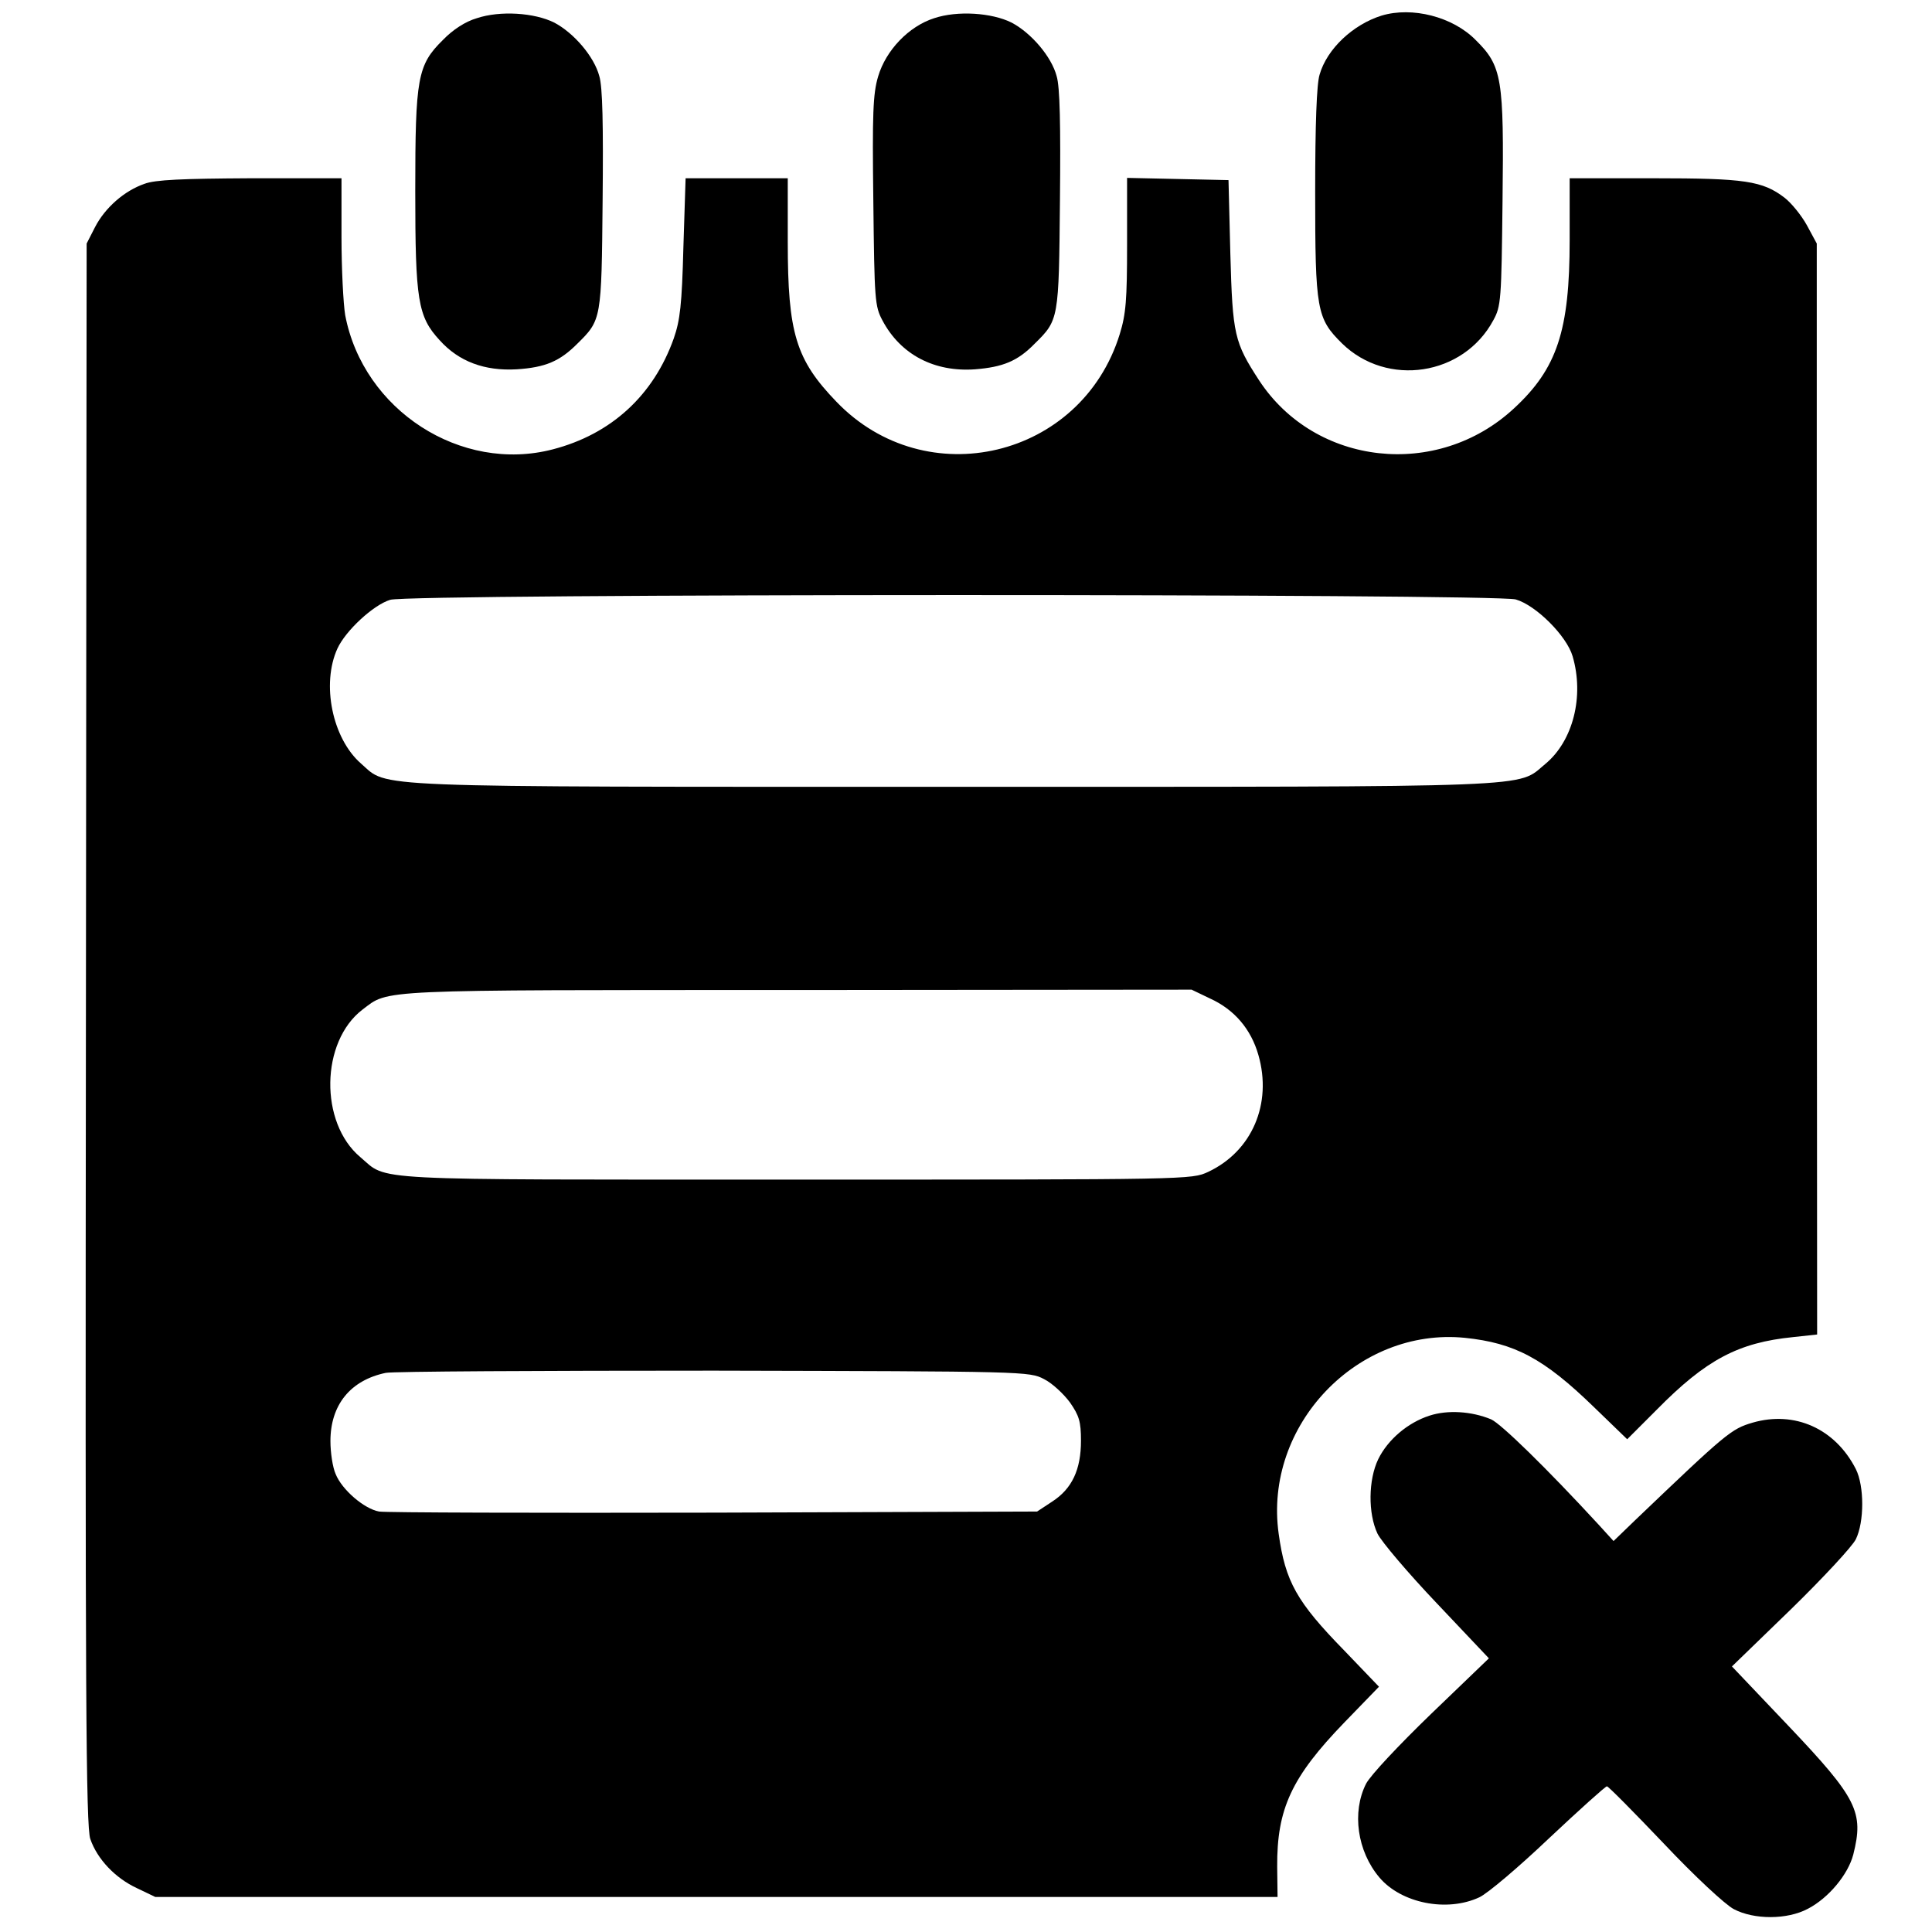
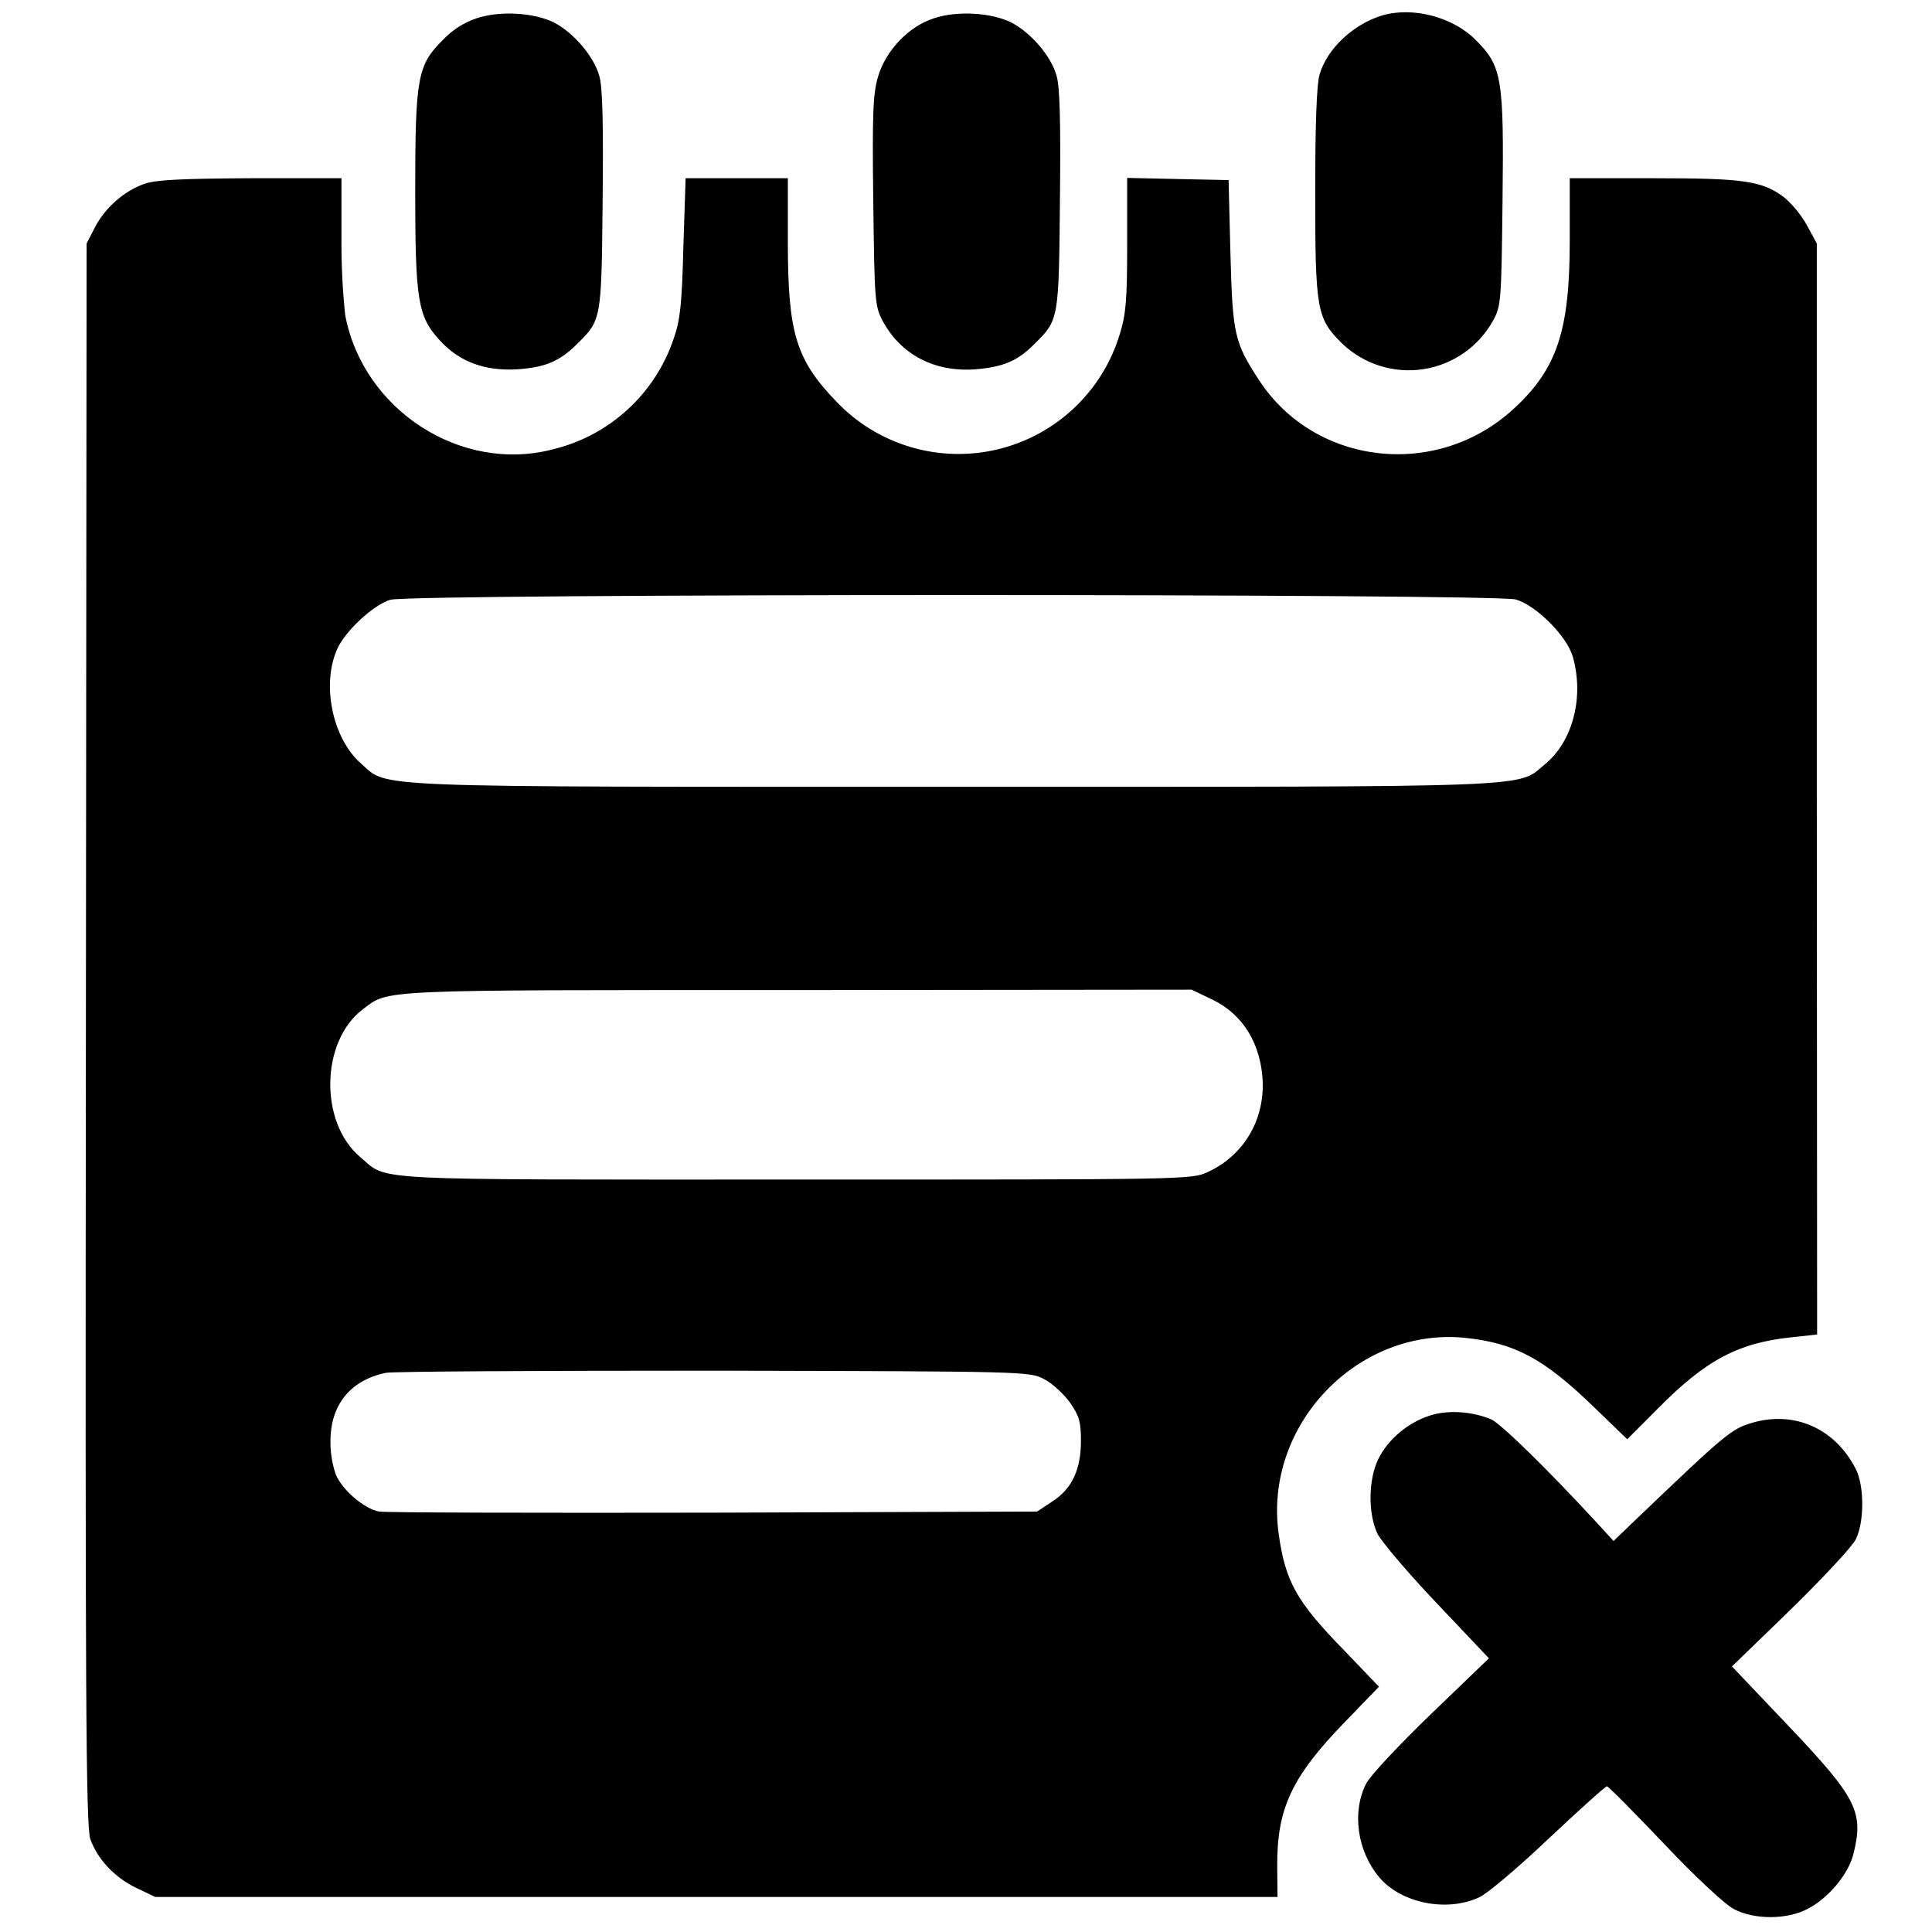
- <svg xmlns="http://www.w3.org/2000/svg" version="1.0" width="24pt" height="24pt" viewBox="0 0 24 24" preserveAspectRatio="xMidYMid" id="svg32">
-   <defs id="defs36" />
-   <g transform="matrix(0.00458159,0,0,-0.00458159,1.035068,23.83953)" fill="#000000" stroke="none" id="g30">
-     <path d="m 1067,5154 c -31,-9 -65,-31 -92,-59 -69,-68 -75,-102 -75,-410 0,-296 7,-340 66,-404 52,-58 122,-84 209,-79 78,5 117,22 164,69 66,65 66,65 69,389 2,204 0,308 -9,337 -14,53 -69,117 -122,145 -54,27 -147,33 -210,12 z" id="path20" />
-     <path d="m 2307,5154 c -69,-22 -131,-87 -152,-158 -14,-47 -16,-101 -13,-338 3,-269 4,-285 25,-324 49,-92 140,-140 251,-132 75,6 115,22 161,69 66,65 66,65 69,389 2,204 0,308 -9,337 -14,53 -69,117 -122,145 -54,27 -147,33 -210,12 z" id="path22" />
-     <path d="m 3520,5161 c -77,-24 -148,-90 -168,-160 -8,-25 -12,-135 -12,-318 0,-320 4,-343 73,-411 122,-119 329,-88 410,63 21,38 22,55 25,323 4,333 -1,366 -73,437 -62,63 -172,91 -255,66 z" id="path24" />
-     <path d="M 166,4705 C 111,4686 59,4640 32,4588 L 9,4543 7,2399 C 5,617 7,249 19,217 38,162 87,111 145,84 l 50,-24 h 1521 1522 l -1,82 c -1,157 39,243 182,391 l 94,97 -94,98 c -129,132 -160,187 -178,317 -41,294 214,560 505,531 135,-14 214,-56 349,-187 l 91,-88 80,80 c 134,136 221,182 370,197 l 65,7 -1,1479 v 1479 l -27,50 c -15,27 -42,60 -60,74 -60,46 -108,53 -355,53 h -228 v -168 c 0,-245 -34,-348 -151,-456 -208,-193 -539,-156 -691,76 -67,103 -72,123 -78,343 l -5,200 -137,3 -138,3 v -180 c 0,-151 -3,-189 -20,-244 -104,-336 -525,-436 -768,-183 -110,114 -132,186 -132,433 v 173 h -139 -138 l -6,-187 c -4,-156 -9,-198 -26,-247 -55,-155 -170,-260 -328,-301 -249,-65 -514,106 -563,364 -5,30 -10,125 -10,212 v 159 H 453 c -185,-1 -258,-4 -287,-15 z M 3884,3578 c 55,-16 138,-99 154,-154 32,-109 1,-230 -74,-292 -79,-65 10,-62 -1604,-62 -1619,0 -1531,-3 -1607,63 -78,68 -108,216 -64,312 22,48 97,118 143,132 51,17 2997,17 3052,1 z M 3055,2496 c 66,-30 111,-83 131,-153 38,-132 -17,-261 -136,-317 -45,-21 -48,-21 -1120,-21 -1182,0 -1102,-4 -1179,61 -111,93 -108,313 6,400 73,55 25,53 1178,53 l 1070,1 z M 2605,1464 c 22,-11 53,-40 70,-63 25,-36 30,-52 30,-104 0,-78 -24,-130 -78,-165 l -41,-27 -875,-3 c -482,-1 -891,0 -909,3 -40,7 -101,59 -118,102 -8,18 -14,58 -14,89 0,98 54,165 150,185 19,4 420,6 890,6 846,-2 855,-2 895,-23 z" id="path26" />
-     <path d="m 3650,1365 c -59,-19 -113,-65 -139,-118 -27,-56 -28,-147 -2,-202 11,-22 83,-107 161,-189 L 3811,707 3655,557 c -89,-86 -165,-167 -177,-190 -39,-77 -24,-183 36,-254 59,-70 183,-95 271,-54 22,10 107,82 189,160 82,77 153,141 157,141 4,0 73,-70 155,-156 83,-88 166,-165 189,-177 55,-29 145,-29 201,1 56,29 109,93 123,147 29,115 11,152 -175,348 l -154,162 160,155 c 87,85 167,171 176,190 23,47 23,144 0,190 -56,110 -166,159 -280,126 -58,-17 -71,-28 -319,-265 l -58,-56 -41,45 c -140,152 -264,273 -291,285 -53,22 -118,26 -167,10 z" id="path28" />
-   </g>
+ <svg xmlns="http://www.w3.org/2000/svg" width="32" height="32" preserveAspectRatio="xMidYMid" version="1.0" viewBox="0 0 24 24">
+   <path d="M5.924.226a1.018 1.018 0 0 0-.422.27c-.316.312-.344.468-.344 1.879 0 1.356.033 1.558.303 1.85.238.266.559.386.957.363.358-.023.536-.101.752-.316.302-.298.302-.298.316-1.783.01-.934 0-1.41-.041-1.544C7.38.703 7.129.41 6.885.281 6.639.157 6.213.13 5.925.226zM11.605.226c-.316.1-.6.399-.697.724-.064.215-.073.463-.06 1.548.015 1.233.02 1.306.115 1.485.225.421.642.641 1.15.605.344-.028.527-.101.738-.316.302-.298.302-.298.316-1.783.01-.934 0-1.41-.041-1.544-.064-.242-.316-.536-.56-.664-.246-.124-.673-.151-.961-.055zM17.162.194c-.353.11-.678.412-.77.733-.036.115-.054.619-.054 1.457 0 1.466.018 1.571.334 1.883a1.197 1.197 0 0 0 1.878-.289c.097-.174.101-.252.115-1.48.018-1.525-.005-1.676-.334-2.002-.284-.288-.788-.417-1.169-.302z" />
+   <path d="M1.796 2.283c-.252.087-.49.298-.614.536l-.106.206-.009 9.823c-.009 8.165 0 9.85.055 9.997.087.252.312.486.577.61l.23.11H15.87l-.004-.376c-.005-.72.178-1.113.834-1.791l.43-.445-.43-.449c-.592-.605-.734-.857-.816-1.452-.188-1.347.98-2.566 2.314-2.433.618.064.98.257 1.599.857l.417.403.366-.367c.614-.623 1.013-.833 1.695-.902l.298-.032-.004-6.776V3.025l-.124-.229a1.321 1.321 0 0 0-.275-.339c-.275-.21-.495-.243-1.627-.243H19.5v.77c0 1.123-.156 1.595-.692 2.09-.953.884-2.47.714-3.166-.349-.307-.472-.33-.563-.357-1.571l-.023-.917-.628-.013-.632-.014v.825c0 .691-.014.865-.092 1.117a2.093 2.093 0 0 1-3.518.839c-.504-.522-.605-.852-.605-1.984v-.793H8.517l-.028.857c-.018.715-.04.907-.119 1.132a2.102 2.102 0 0 1-1.503 1.379c-1.14.298-2.355-.486-2.579-1.668a8.605 8.605 0 0 1-.046-.971v-.729H3.111c-.848.005-1.183.019-1.315.07zM18.83 7.447c.252.073.632.453.706.705.146.5.004 1.054-.34 1.338-.361.298.046.284-7.348.284-7.418 0-7.015.014-7.363-.289-.357-.311-.495-.99-.293-1.429.1-.22.444-.54.655-.605.234-.078 13.731-.078 13.983-.004zm-3.798 4.957c.302.137.508.38.6.7.174.606-.078 1.197-.623 1.453-.206.096-.22.096-5.131.096-5.416 0-5.05.019-5.402-.279-.509-.426-.495-1.434.027-1.833.335-.252.115-.242 5.397-.242l4.903-.005zm-2.062 4.728c.1.05.243.183.32.289.115.165.138.238.138.476 0 .358-.11.596-.357.756l-.188.124-4.009.014c-2.208.004-4.082 0-4.164-.014-.184-.032-.463-.27-.541-.467a1.246 1.246 0 0 1-.064-.408c0-.45.247-.756.687-.848.087-.018 1.924-.027 4.078-.027 3.876.009 3.917.009 4.1.105z" />
+   <path d="M17.758 17.586c-.27.087-.518.297-.637.54-.124.257-.128.674-.01.926.051.1.381.49.739.866l.646.682-.715.688c-.408.394-.756.765-.811.87-.179.353-.11.839.165 1.164.27.32.838.435 1.241.247.101-.046.49-.375.866-.733.376-.353.701-.646.72-.646.018 0 .334.32.71.715.38.403.76.756.866.81.252.134.664.134.92-.004.257-.133.5-.426.564-.673.133-.527.05-.697-.802-1.595l-.705-.742.733-.71c.398-.39.765-.783.806-.87.106-.216.106-.66 0-.871-.256-.504-.76-.728-1.283-.577-.265.078-.325.128-1.461 1.214l-.266.256-.188-.206c-.641-.696-1.21-1.25-1.333-1.306-.243-.1-.54-.119-.765-.045z" />
</svg>
